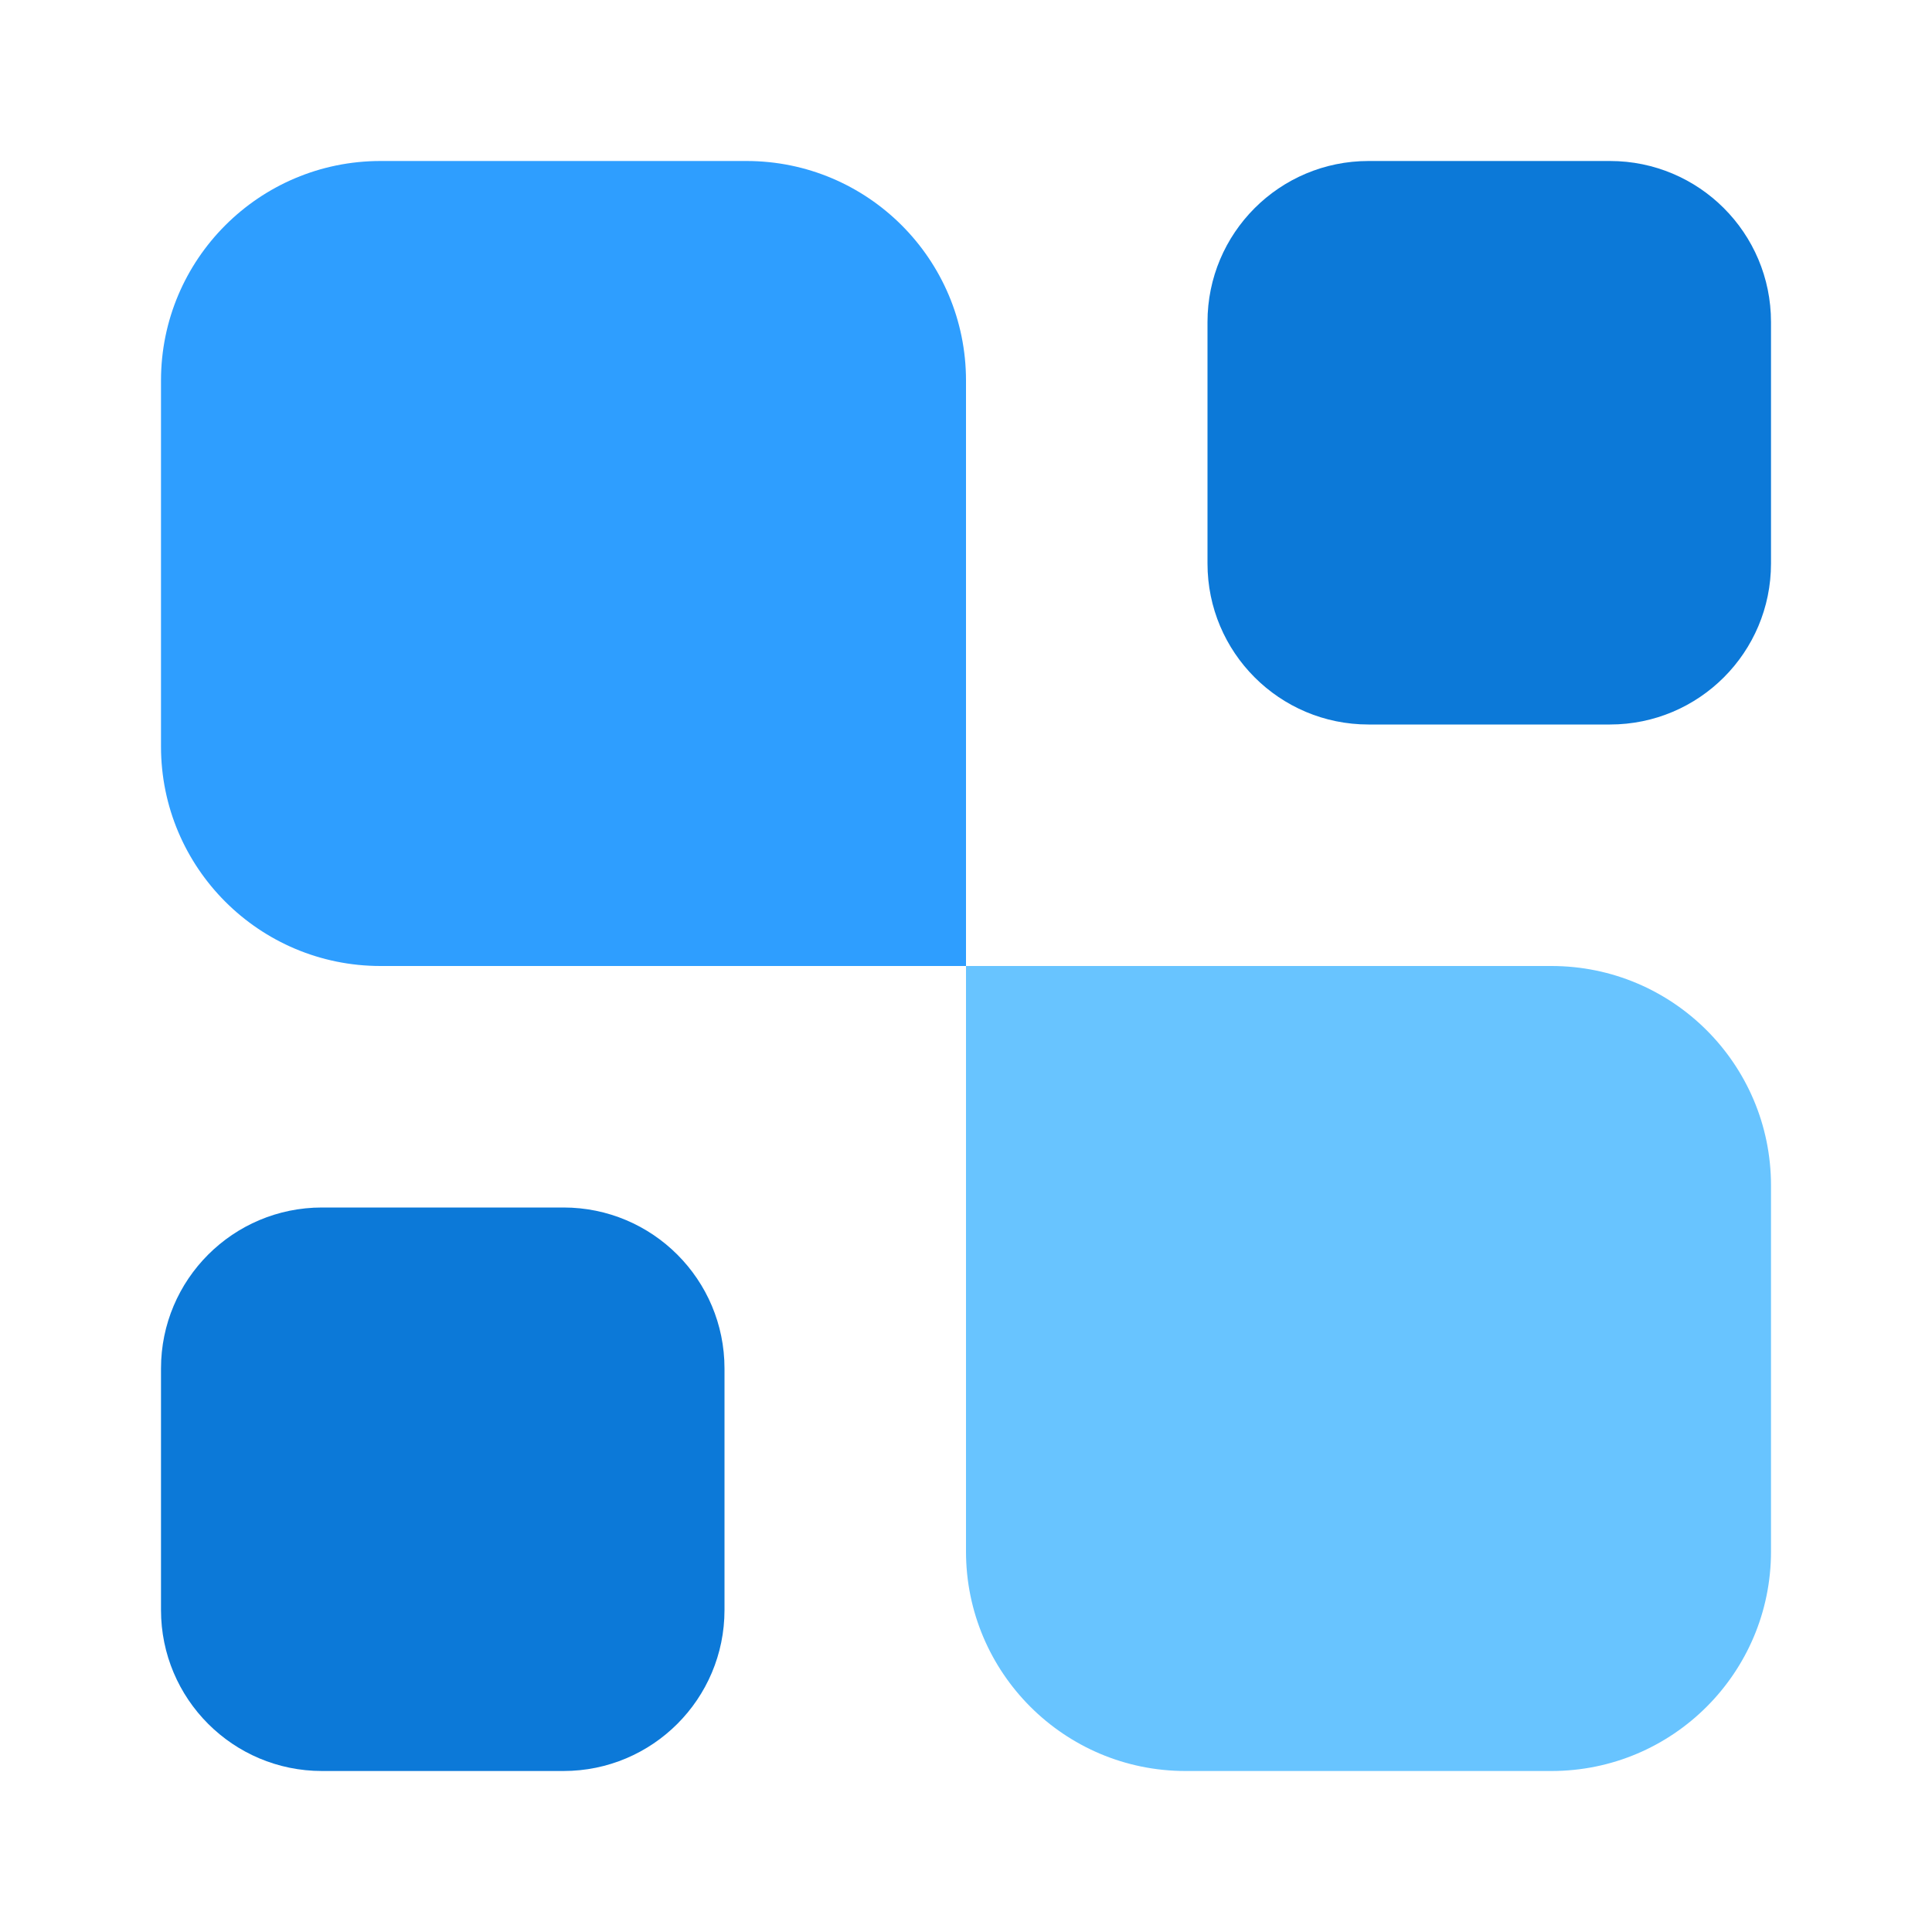
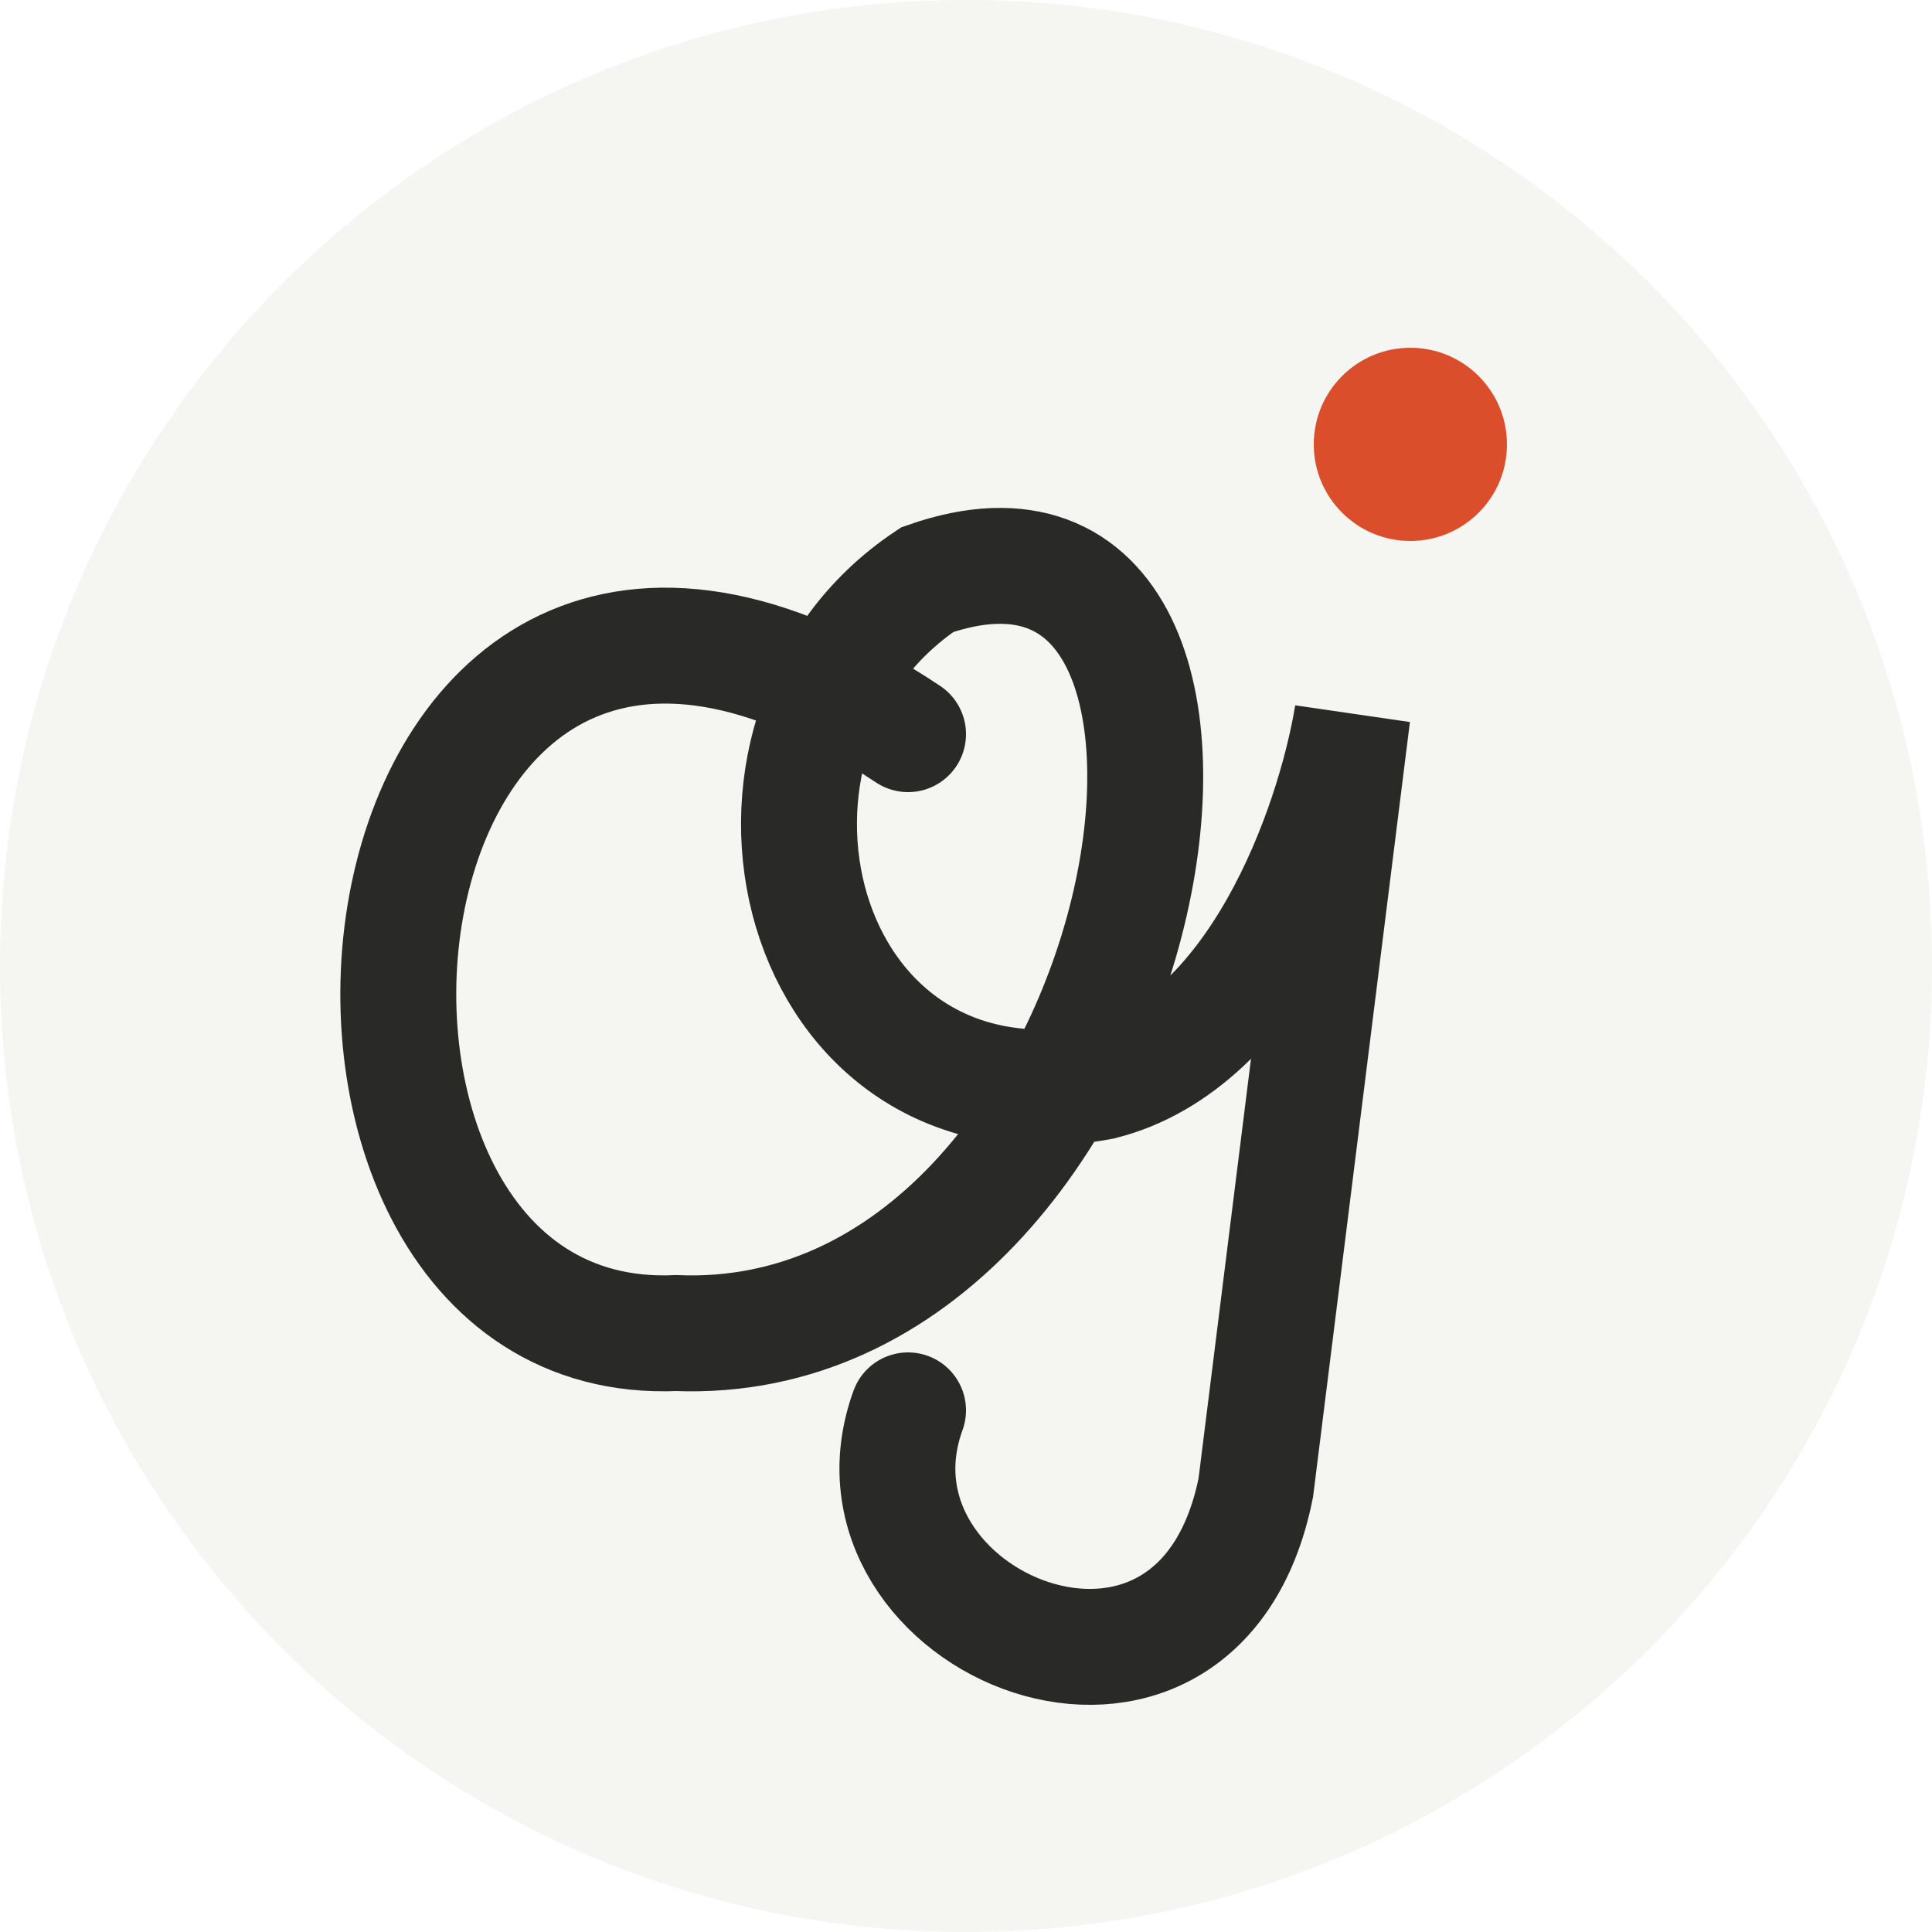
- <svg xmlns="http://www.w3.org/2000/svg" width="24" height="24" viewBox="0 0 24 24" fill="none">
-   <path d="M22 19.273C22 20.779 20.779 22 19.273 22H14.727C13.221 22 12 20.779 12 19.273V12H19.273C20.779 12 22 13.221 22 14.727V19.273Z" fill="#68C4FF" />
-   <path d="M20 2C21.105 2 22 2.895 22 4V7C22 8.105 21.105 9 20 9H17C15.895 9 15 8.105 15 7V4C15 2.895 15.895 2 17 2H20Z" fill="#0C79D8" />
-   <path d="M7 15C8.105 15 9 15.895 9 17V20C9 21.105 8.105 22 7 22H4C2.895 22 2 21.105 2 20V17C2 15.895 2.895 15 4 15H7Z" fill="#0C79D8" />
-   <path d="M12 12H4.727C3.221 12 2 10.779 2 9.273V4.727C2 3.221 3.221 2 4.727 2H9.273C10.779 2 12 3.221 12 4.727V12Z" fill="#2E9EFF" />
+ <svg xmlns="http://www.w3.org/2000/svg" viewBox="0 0 100 100">
+   <rect width="100" height="100" rx="50" fill="#f5f5f2" />
+   <g fill="none" stroke="#292928" stroke-width="6" stroke-linecap="round">
+     <path d="M47 38C17 18 12 70 35 69C60 70 68 23 48 30C36 38 41 59 57 56C65 54 69 43 70 37L65 77C62 92 43 84 47 73" />
+   </g>
+   <circle cx="73" cy="23" r="5" fill="#db4e2c" />
</svg>
